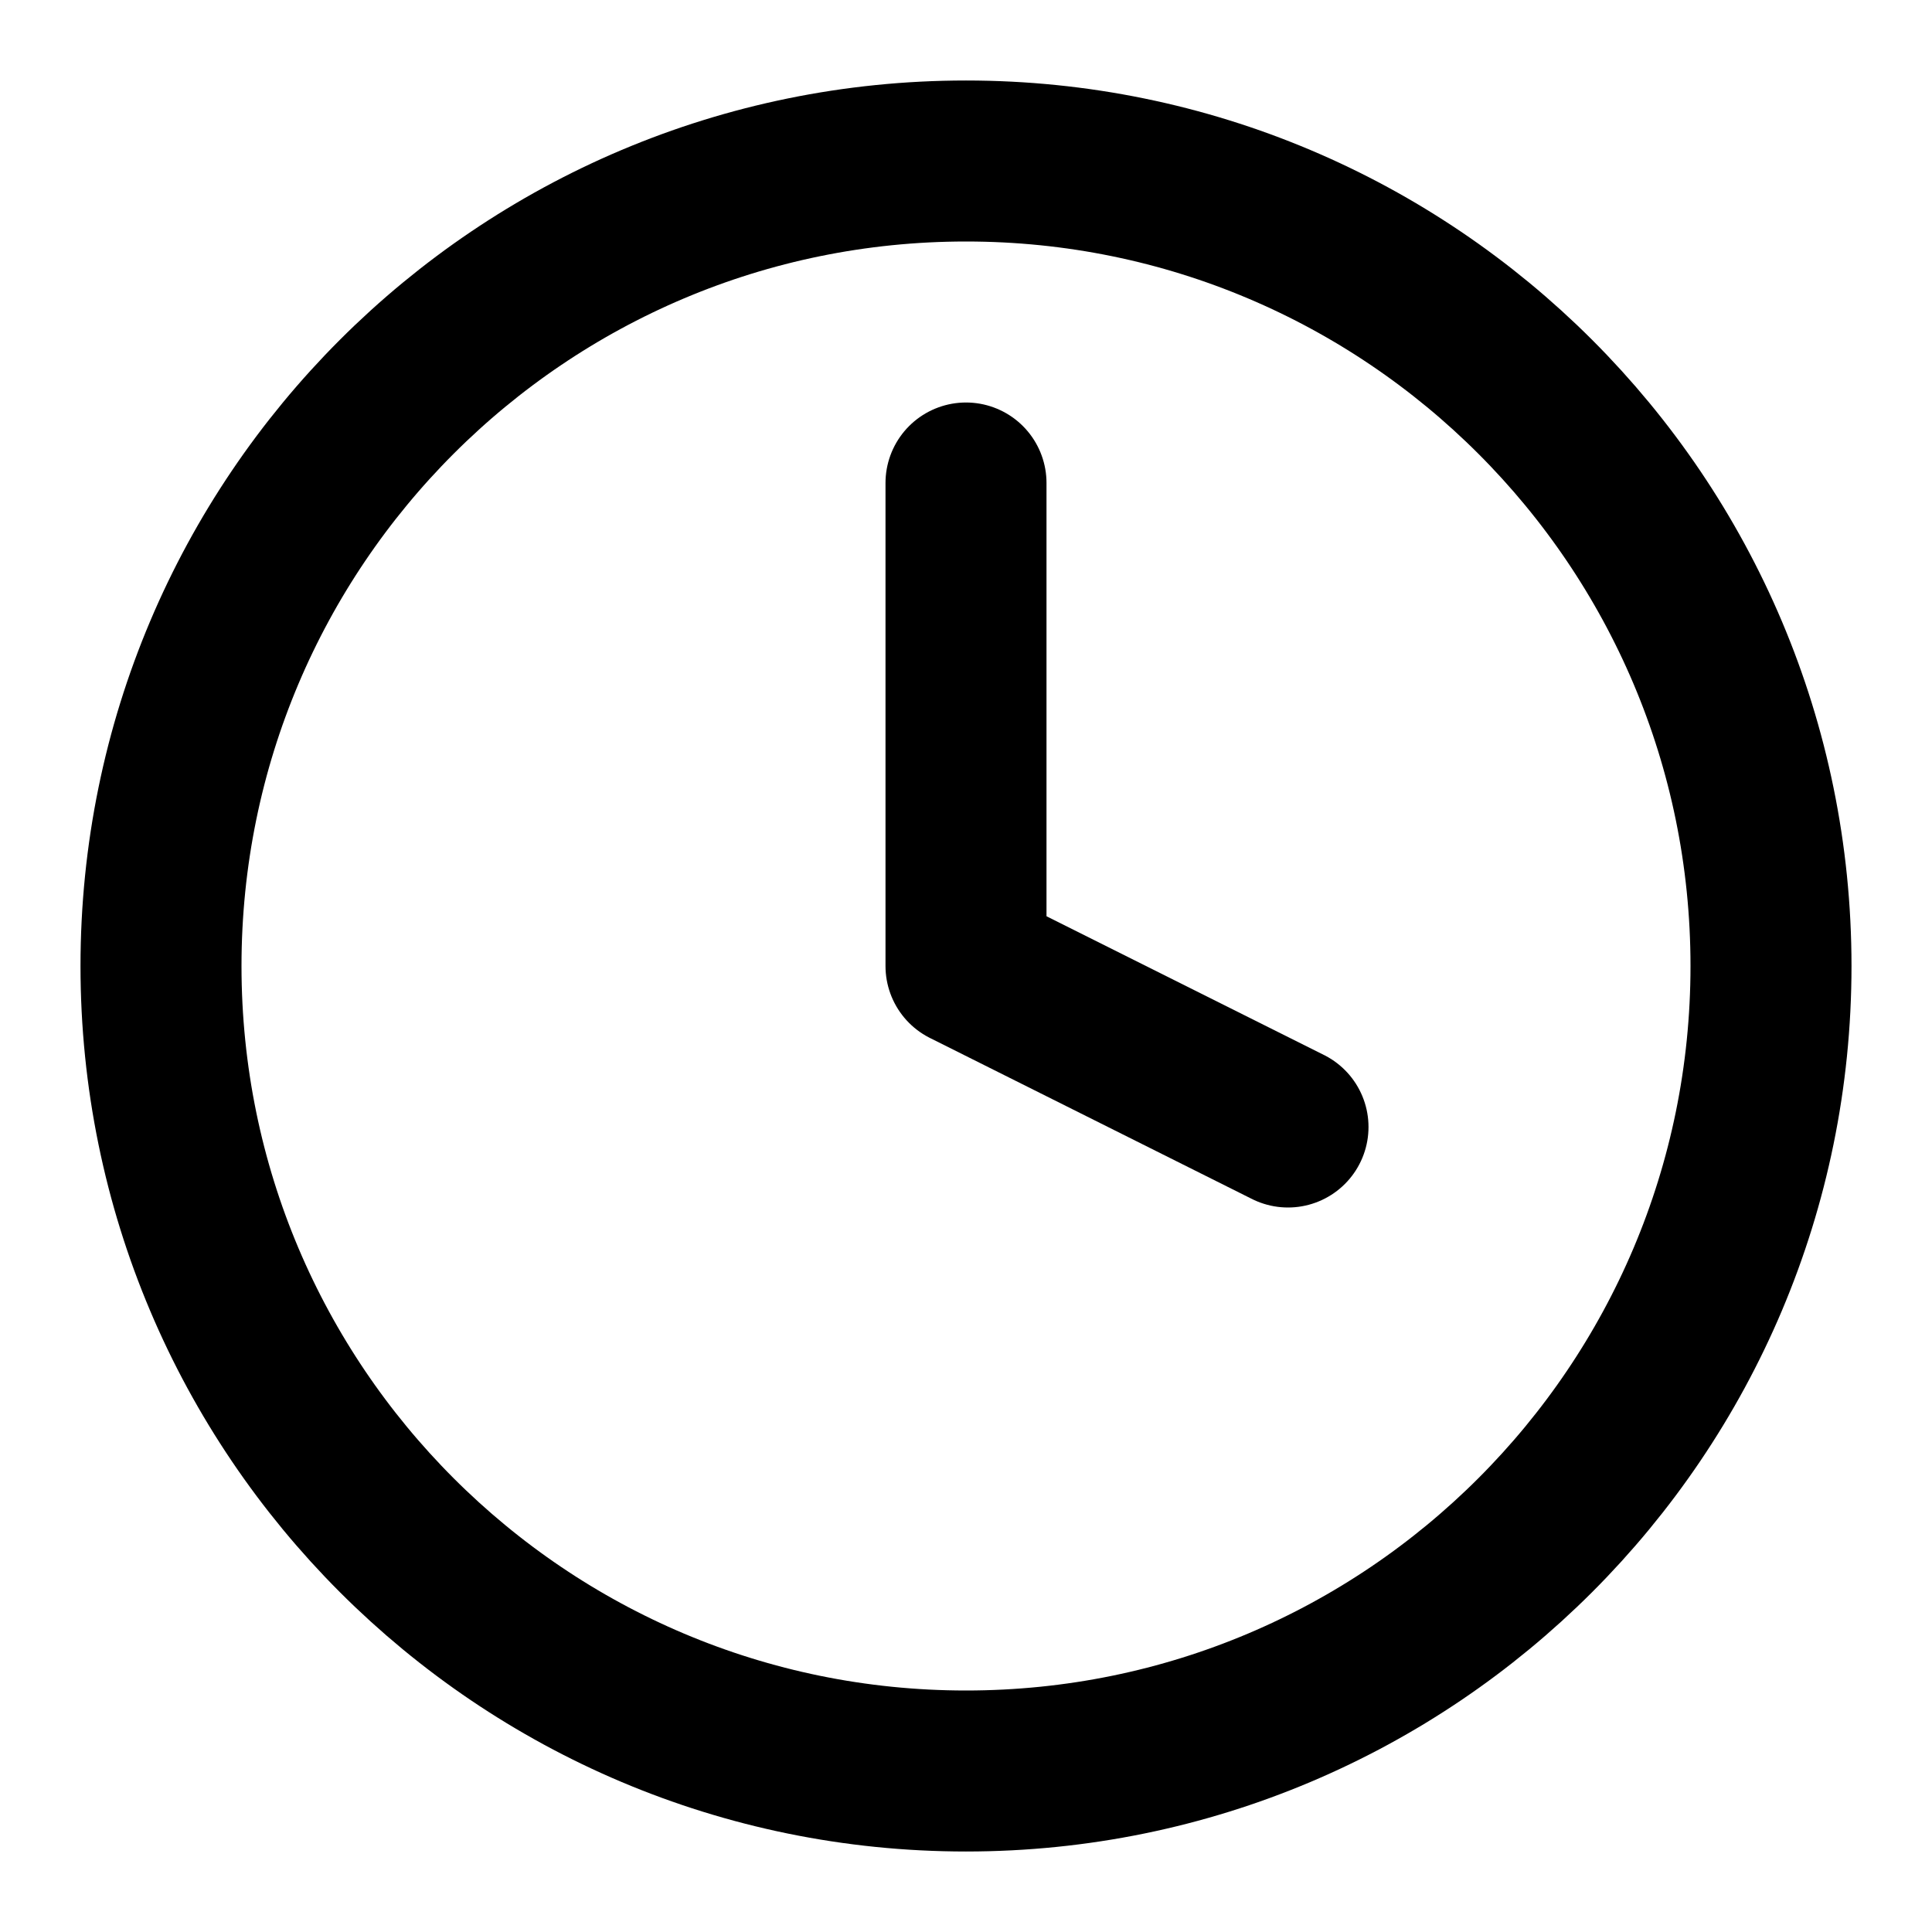
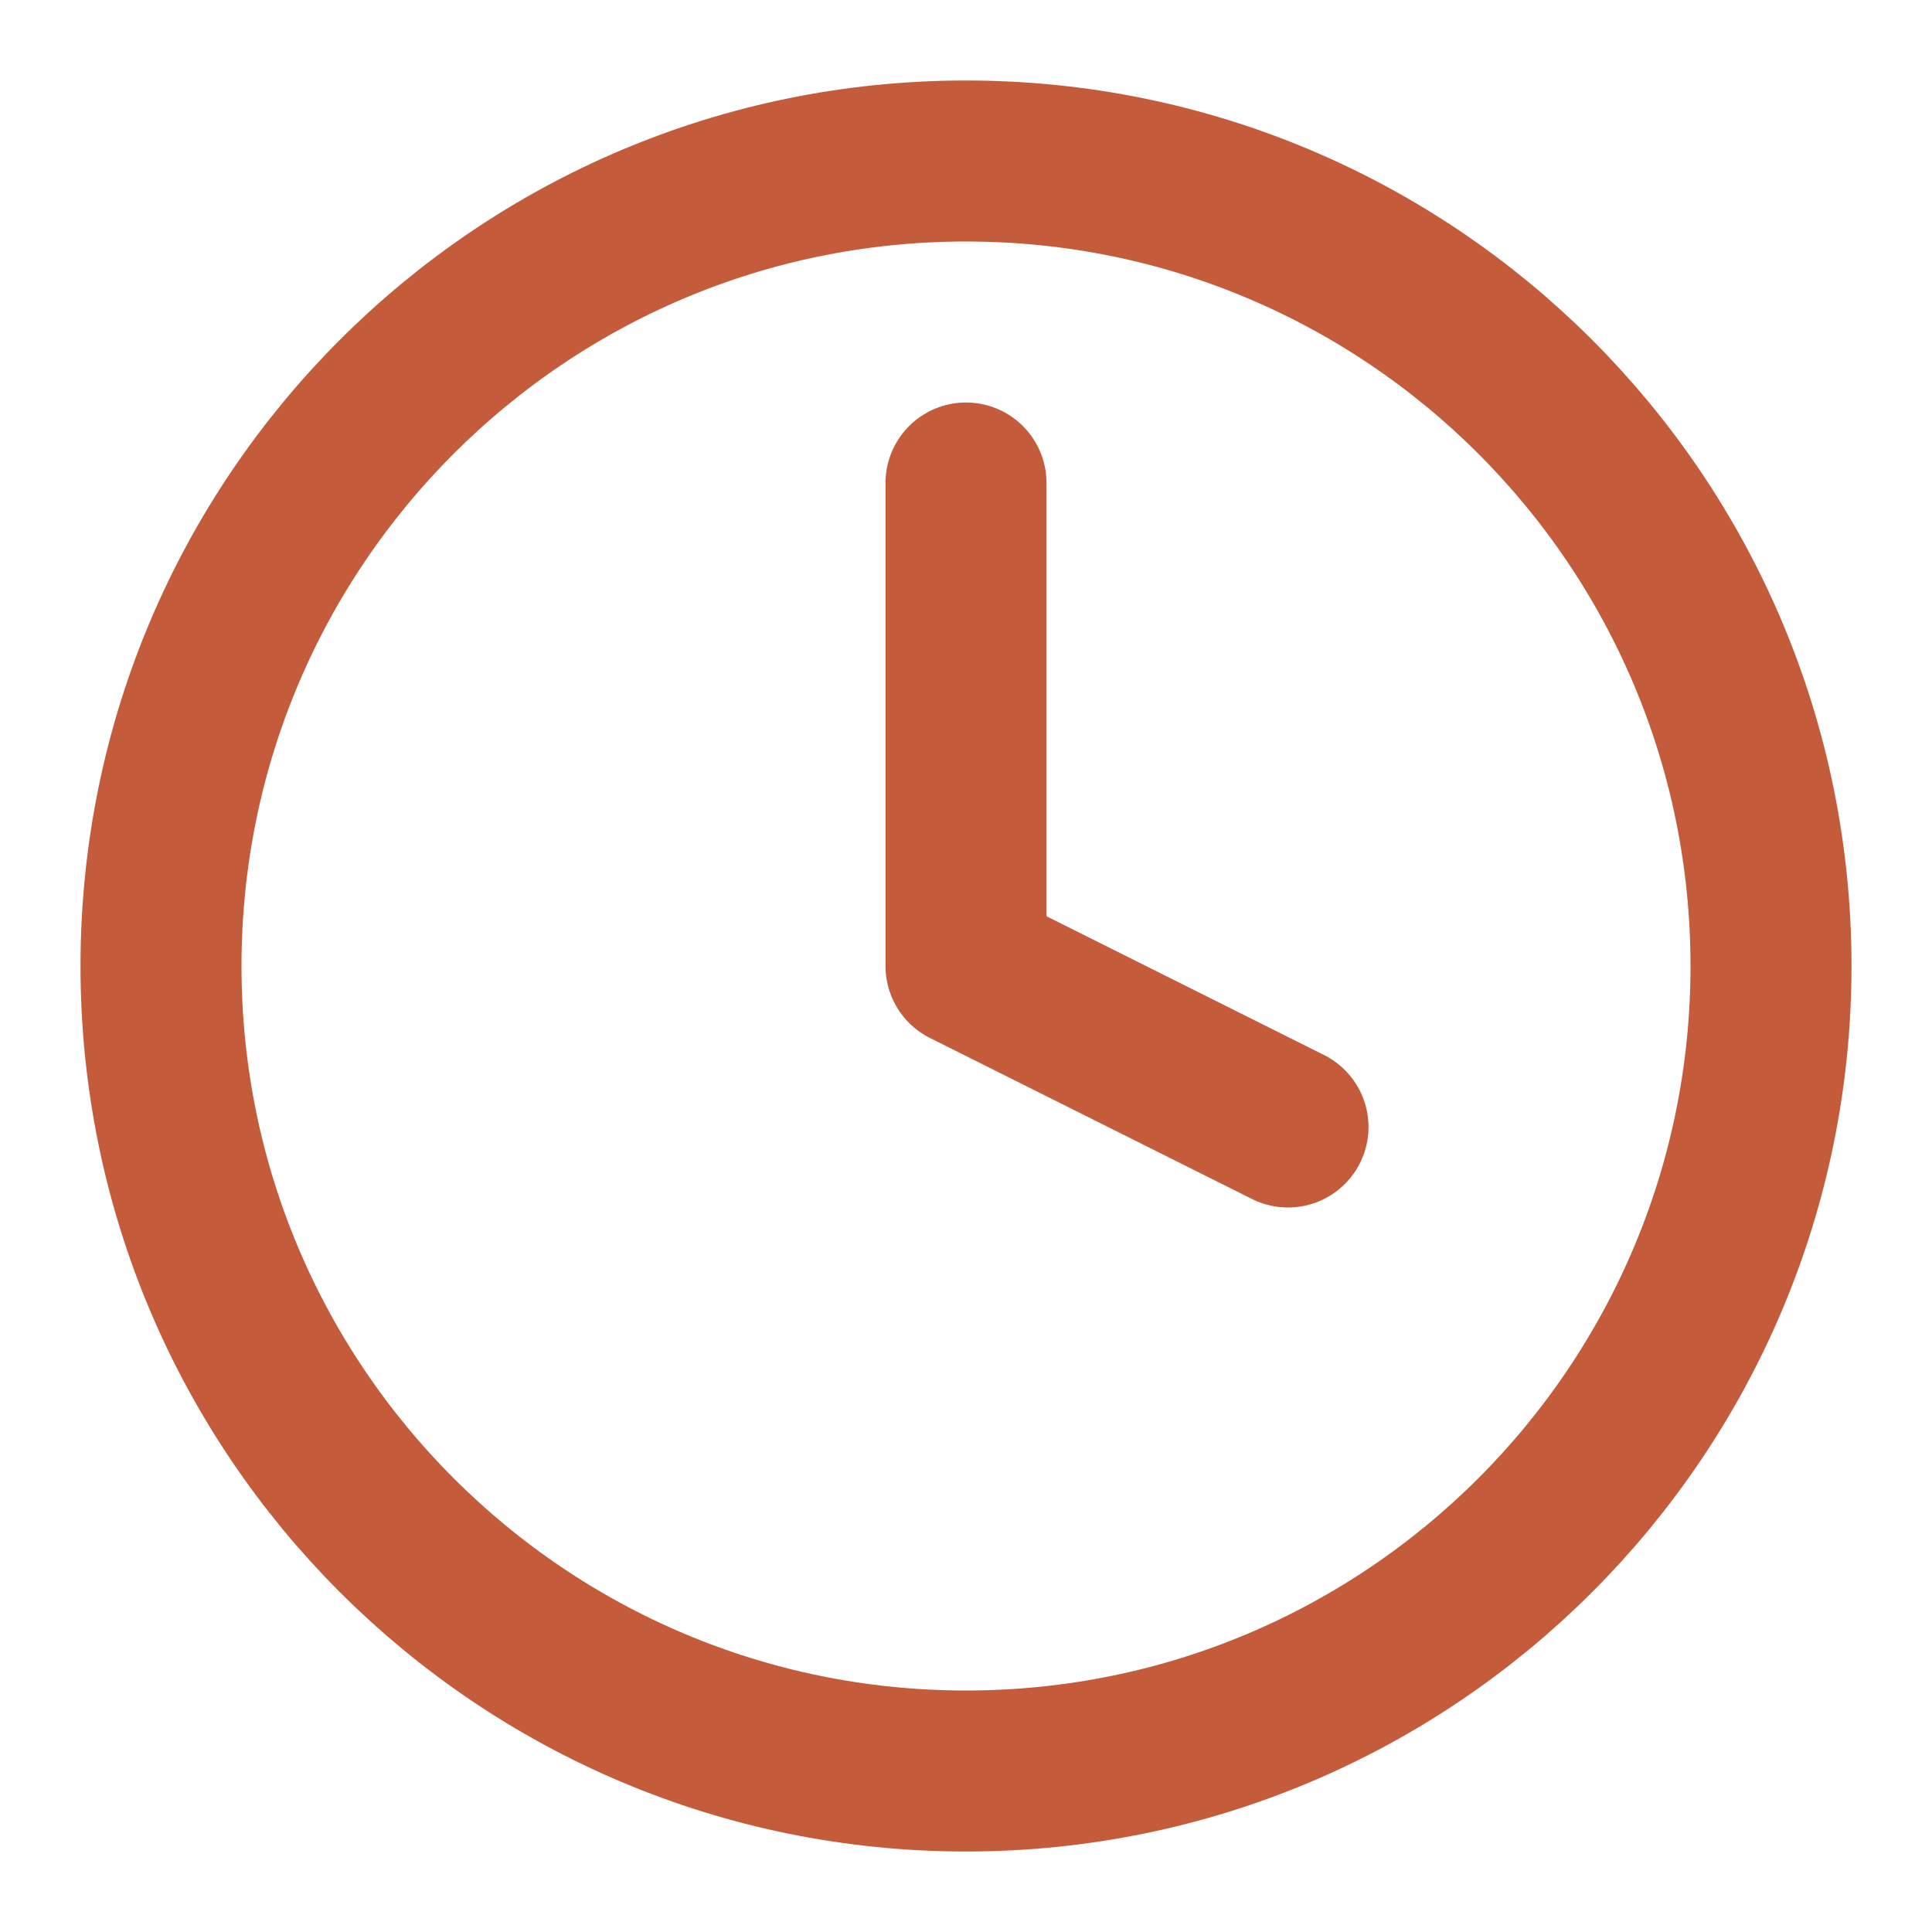
- <svg xmlns="http://www.w3.org/2000/svg" viewBox="0 0 24 24" fill="none" stroke="currentColor" stroke-width="2" stroke-linecap="round" stroke-linejoin="round">
+ <svg xmlns="http://www.w3.org/2000/svg" viewBox="0 0 24 24" fill="none" stroke="#C45C3B" stroke-width="2" stroke-linecap="round" stroke-linejoin="round">
  <circle cx="12" cy="12" r="10" />
  <polyline points="12 6 12 12 16 14" />
</svg>
